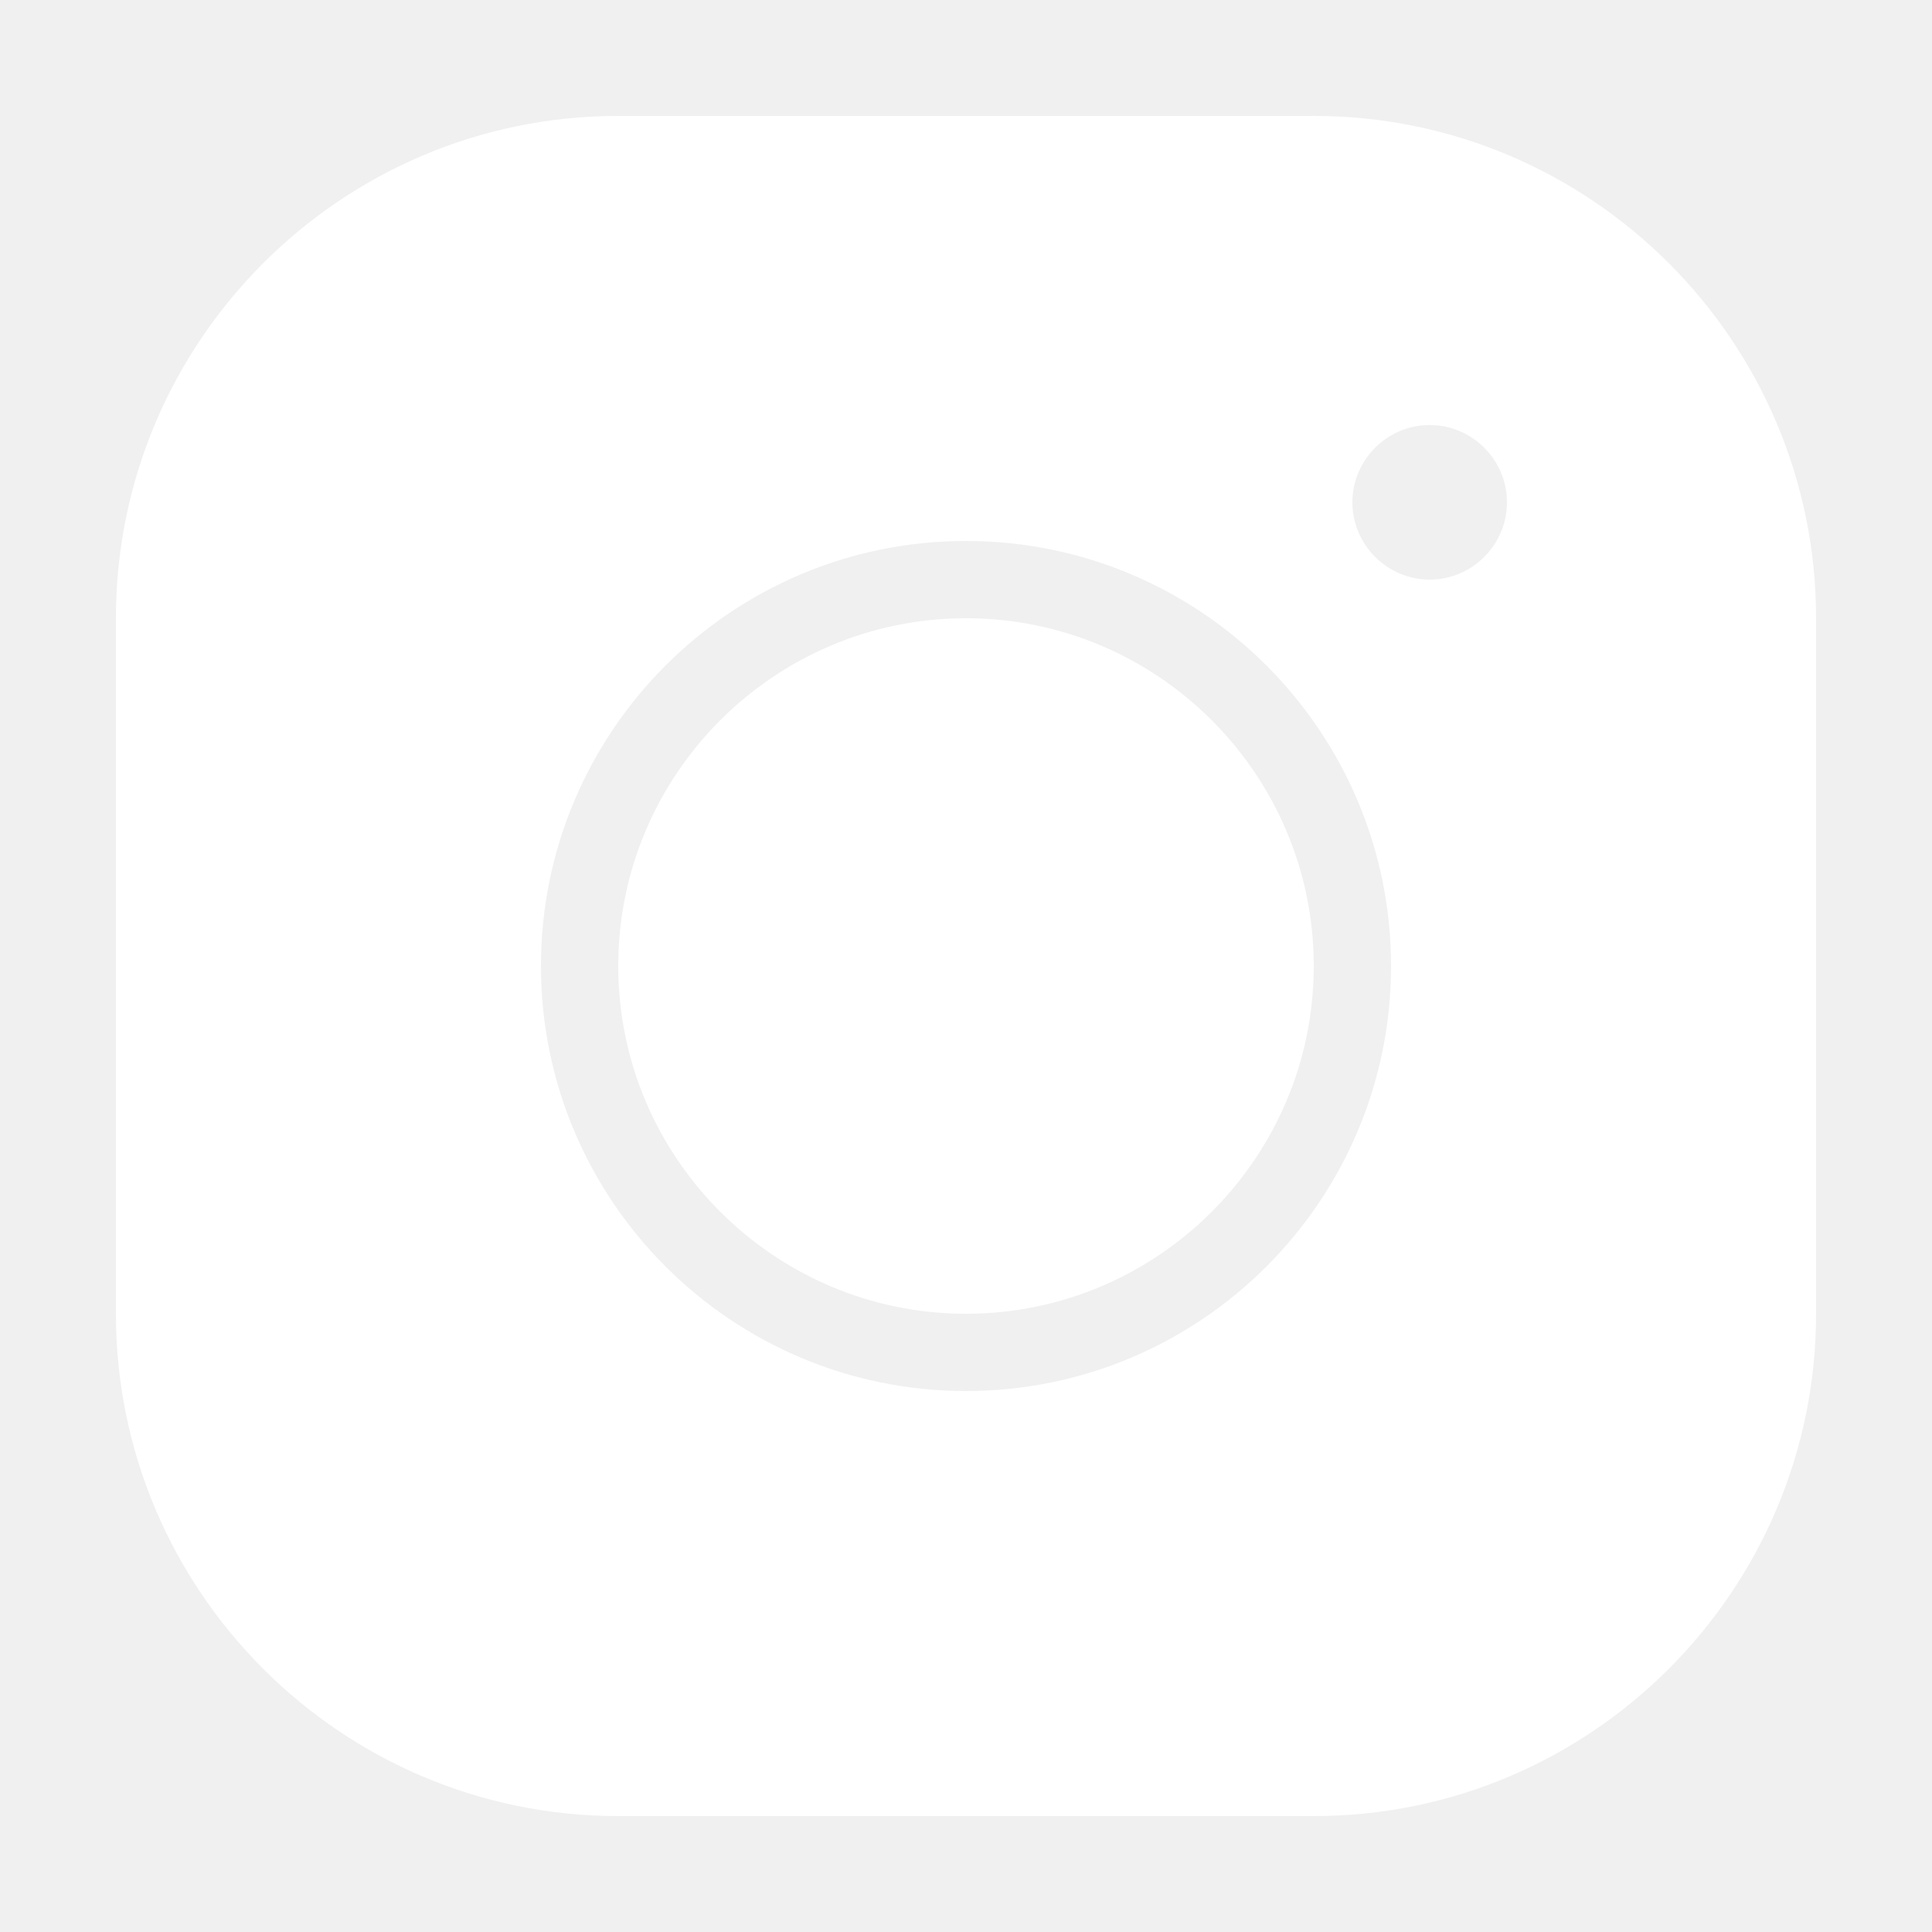
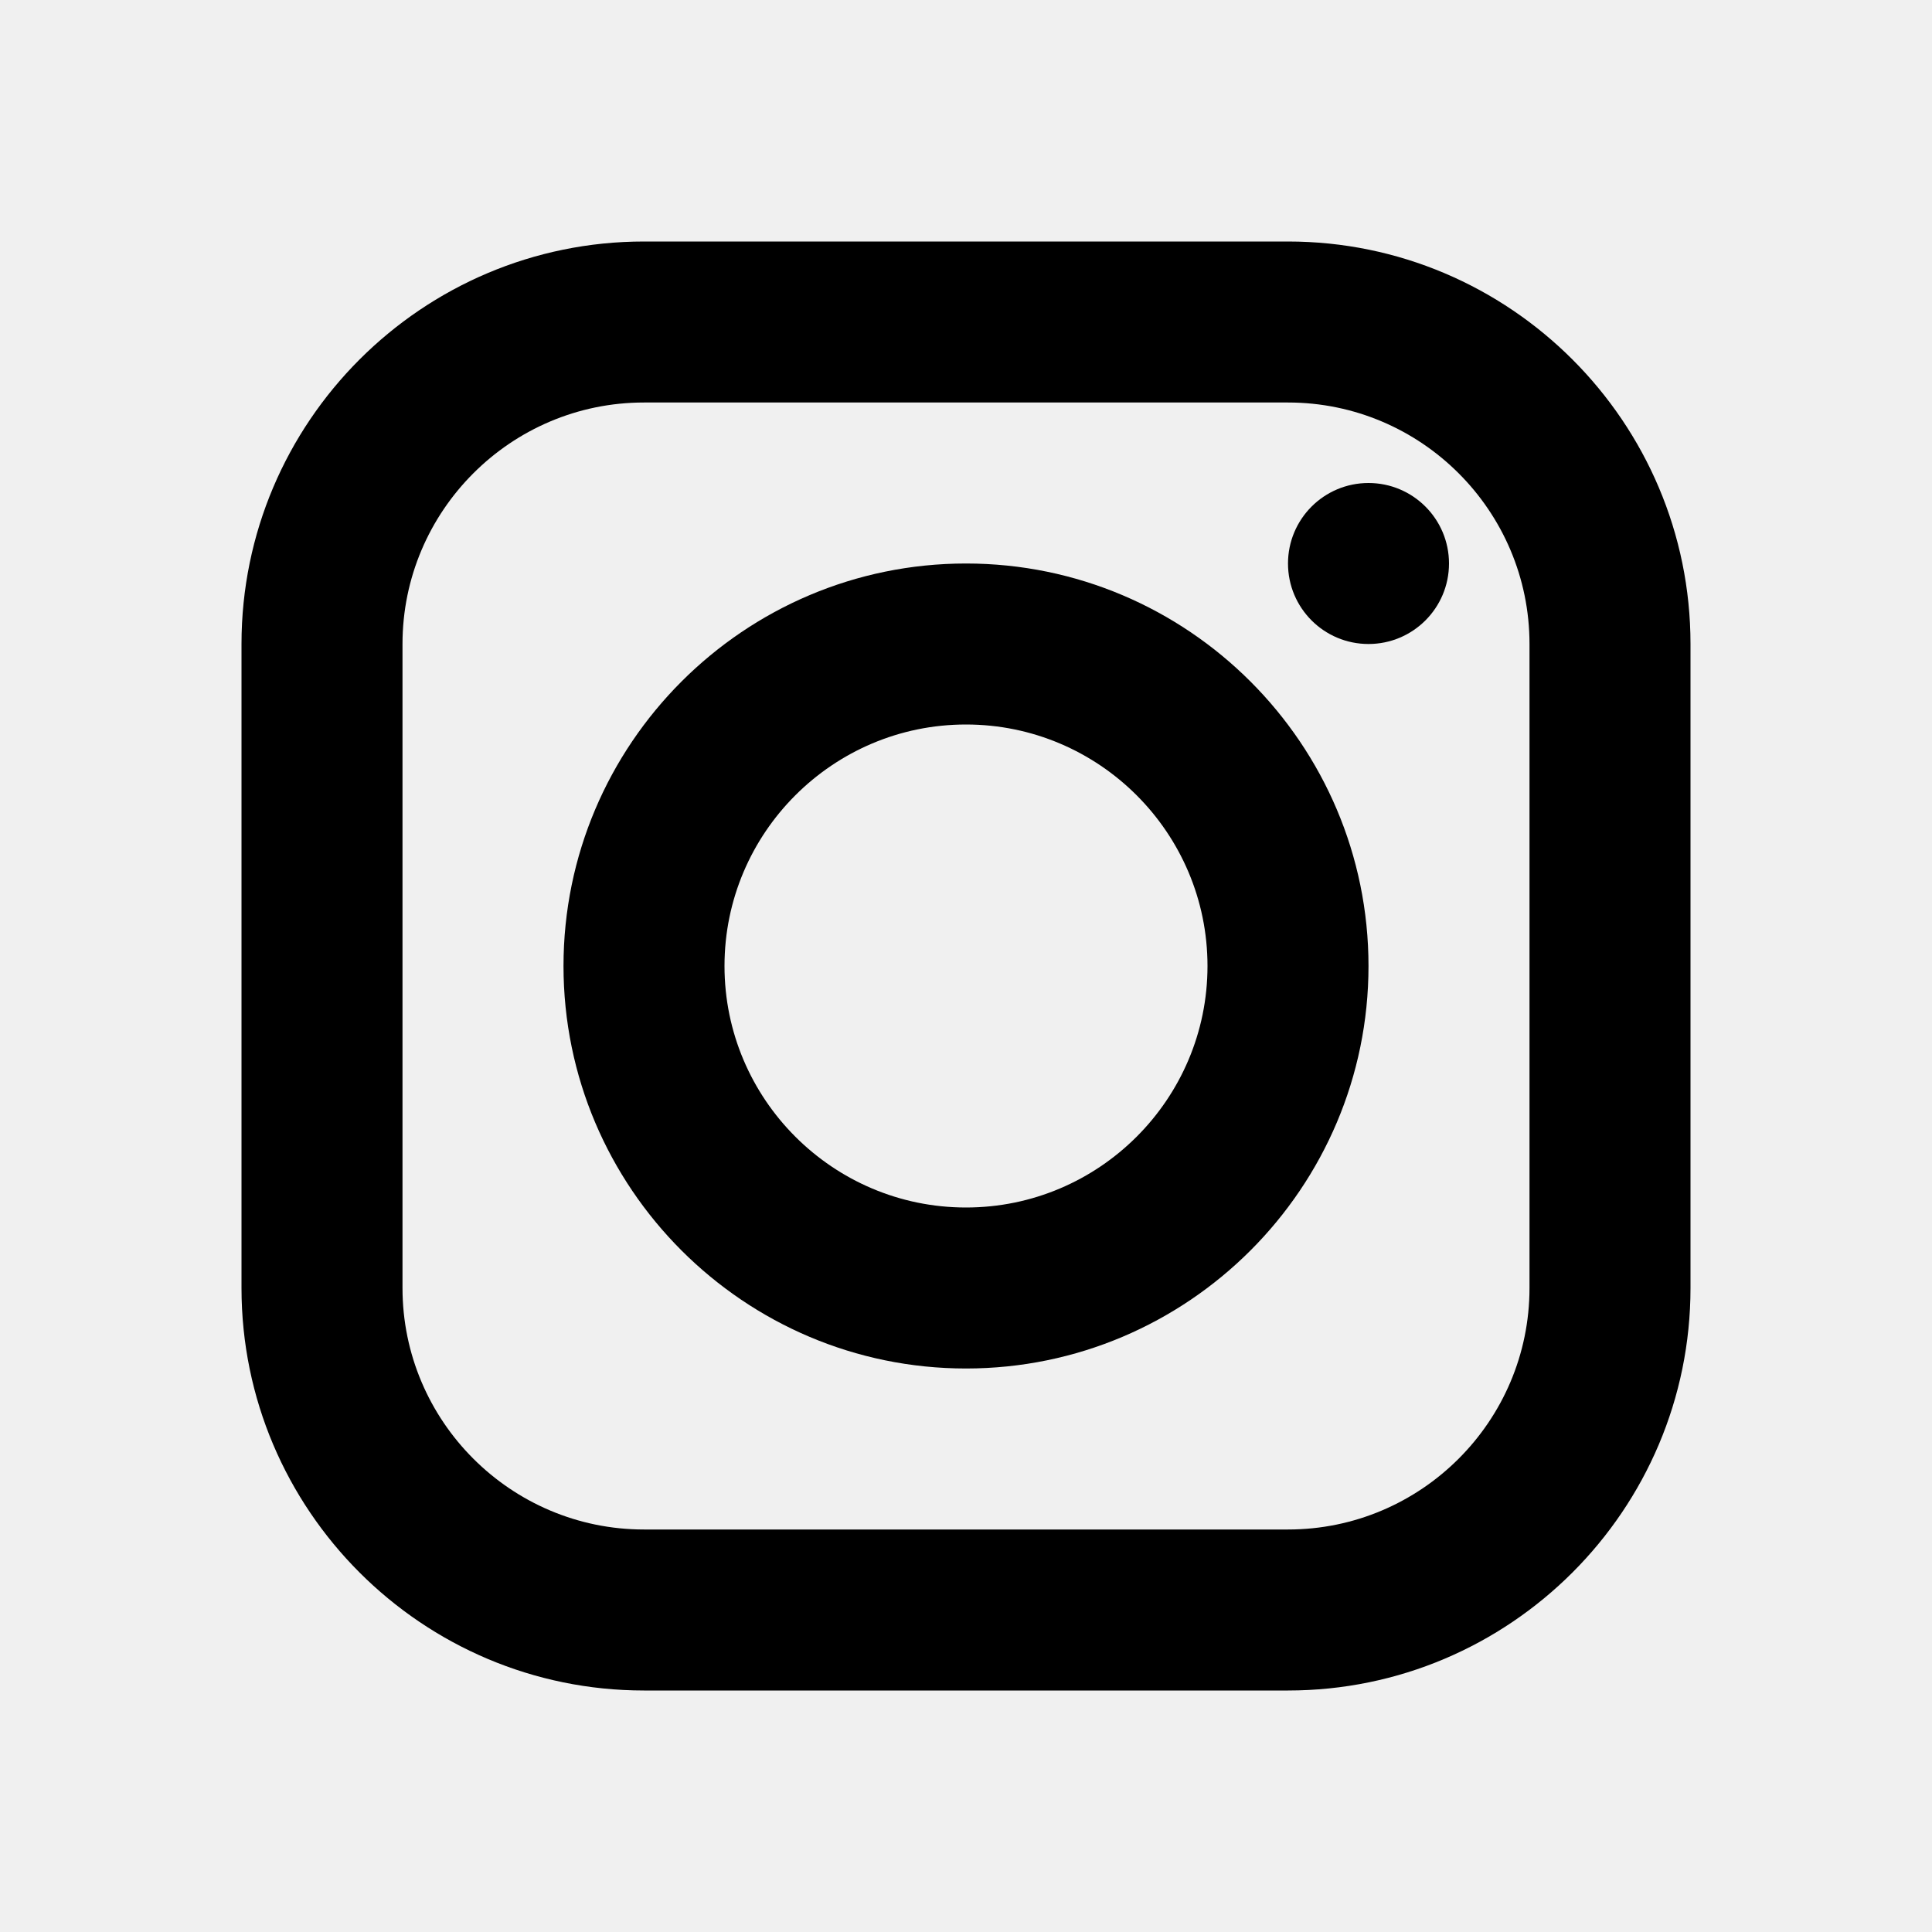
- <svg xmlns="http://www.w3.org/2000/svg" fill="#ffffff" viewBox="0 0 50 50" width="50px" height="50px">
-   <path d="M 16 3 C 8.83 3 3 8.83 3 16 L 3 34 C 3 41.17 8.83 47 16 47 L 34 47 C 41.17 47 47 41.17 47 34 L 47 16 C 47 8.83 41.17 3 34 3 L 16 3 z M 37 11 C 38.1 11 39 11.9 39 13 C 39 14.1 38.1 15 37 15 C 35.9 15 35 14.1 35 13 C 35 11.9 35.9 11 37 11 z M 25 14 C 31.07 14 36 18.93 36 25 C 36 31.07 31.07 36 25 36 C 18.93 36 14 31.07 14 25 C 14 18.93 18.93 14 25 14 z M 25 16 C 20.04 16 16 20.04 16 25 C 16 29.96 20.04 34 25 34 C 29.96 34 34 29.96 34 25 C 34 20.04 29.96 16 25 16 z" />
+ <svg xmlns="http://www.w3.org/2000/svg" fill="#000000" viewBox="0 0 24 24" width="24px" height="24px">
+   <path d="M16,3H8C5.243,3,3,5.243,3,8v8c0,2.757,2.243,5,5,5h8c2.757,0,5-2.243,5-5V8C21,5.243,18.757,3,16,3z M19,16c0,1.654-1.346,3-3,3H8c-1.654,0-3-1.346-3-3V8c0-1.654,1.346-3,3-3h8c1.654,0,3,1.346,3,3V16z" />
+   <path d="M12 7c-2.757 0-5 2.243-5 5s2.243 5 5 5 5-2.243 5-5S14.757 7 12 7zM12 15c-1.654 0-3-1.346-3-3s1.346-3 3-3 3 1.346 3 3S13.654 15 12 15zM17 6A1 1 0 1 0 17 8 1 1 0 1 0 17 6z" />
</svg>
